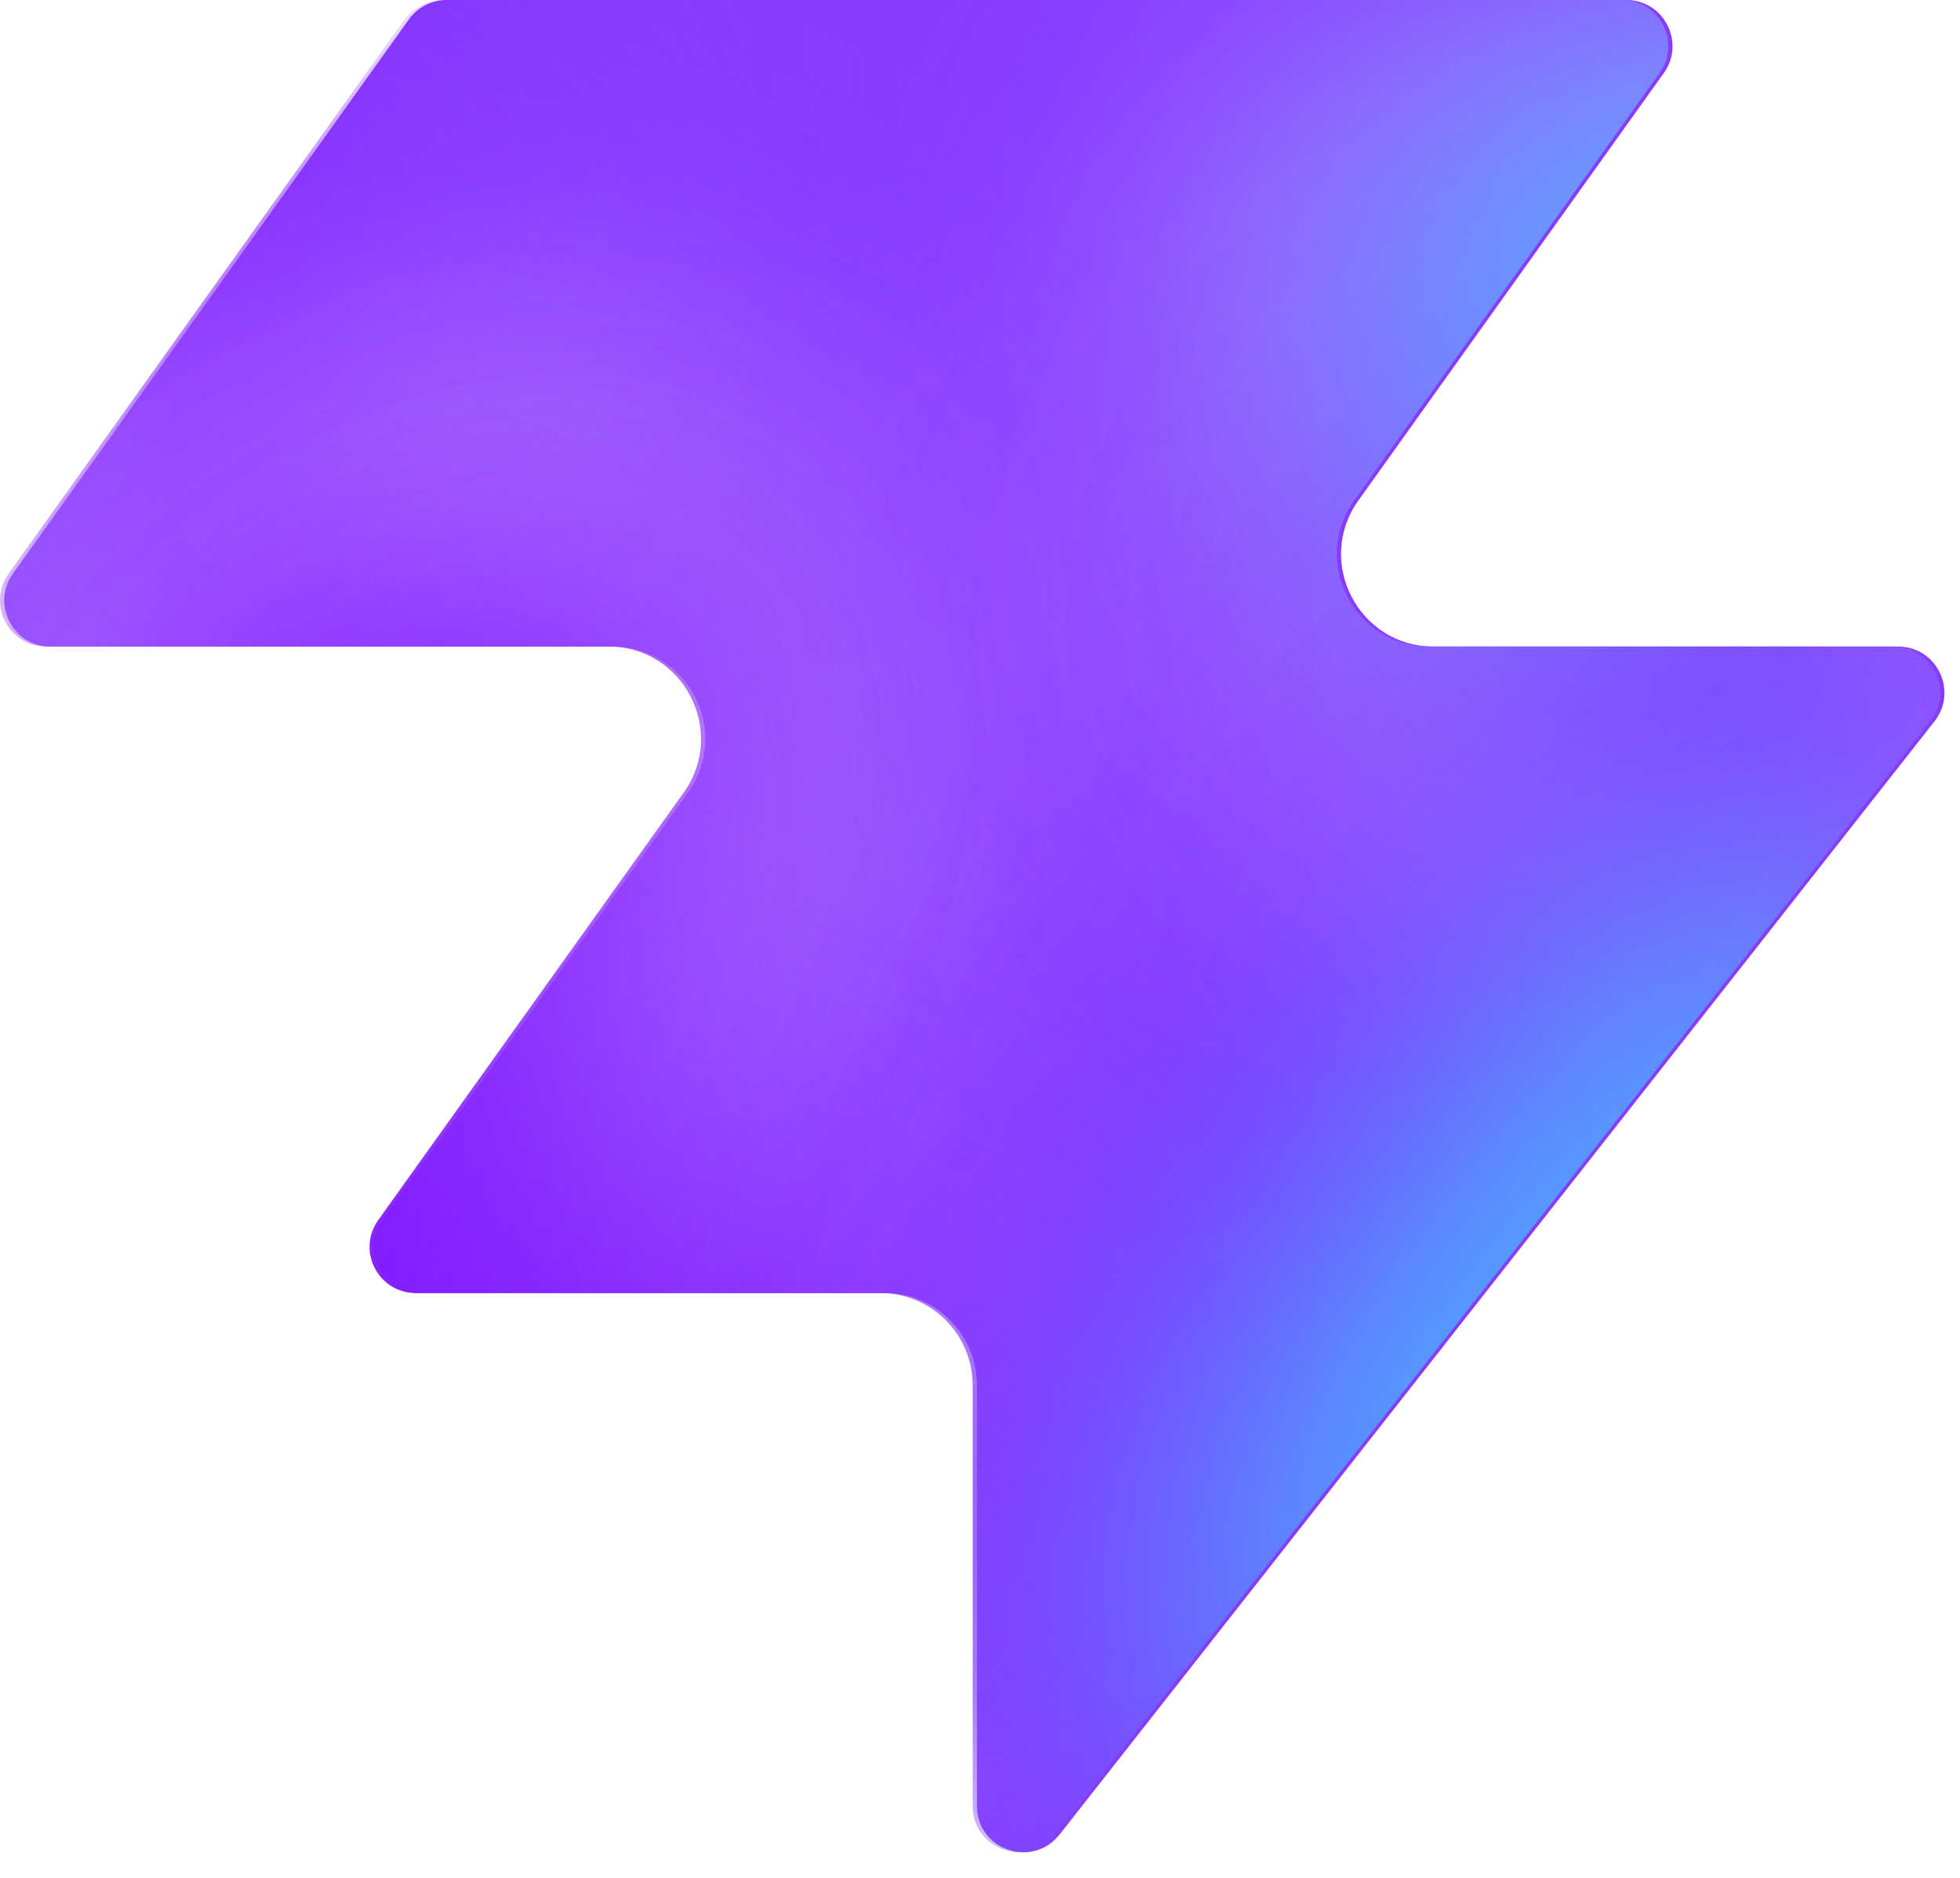
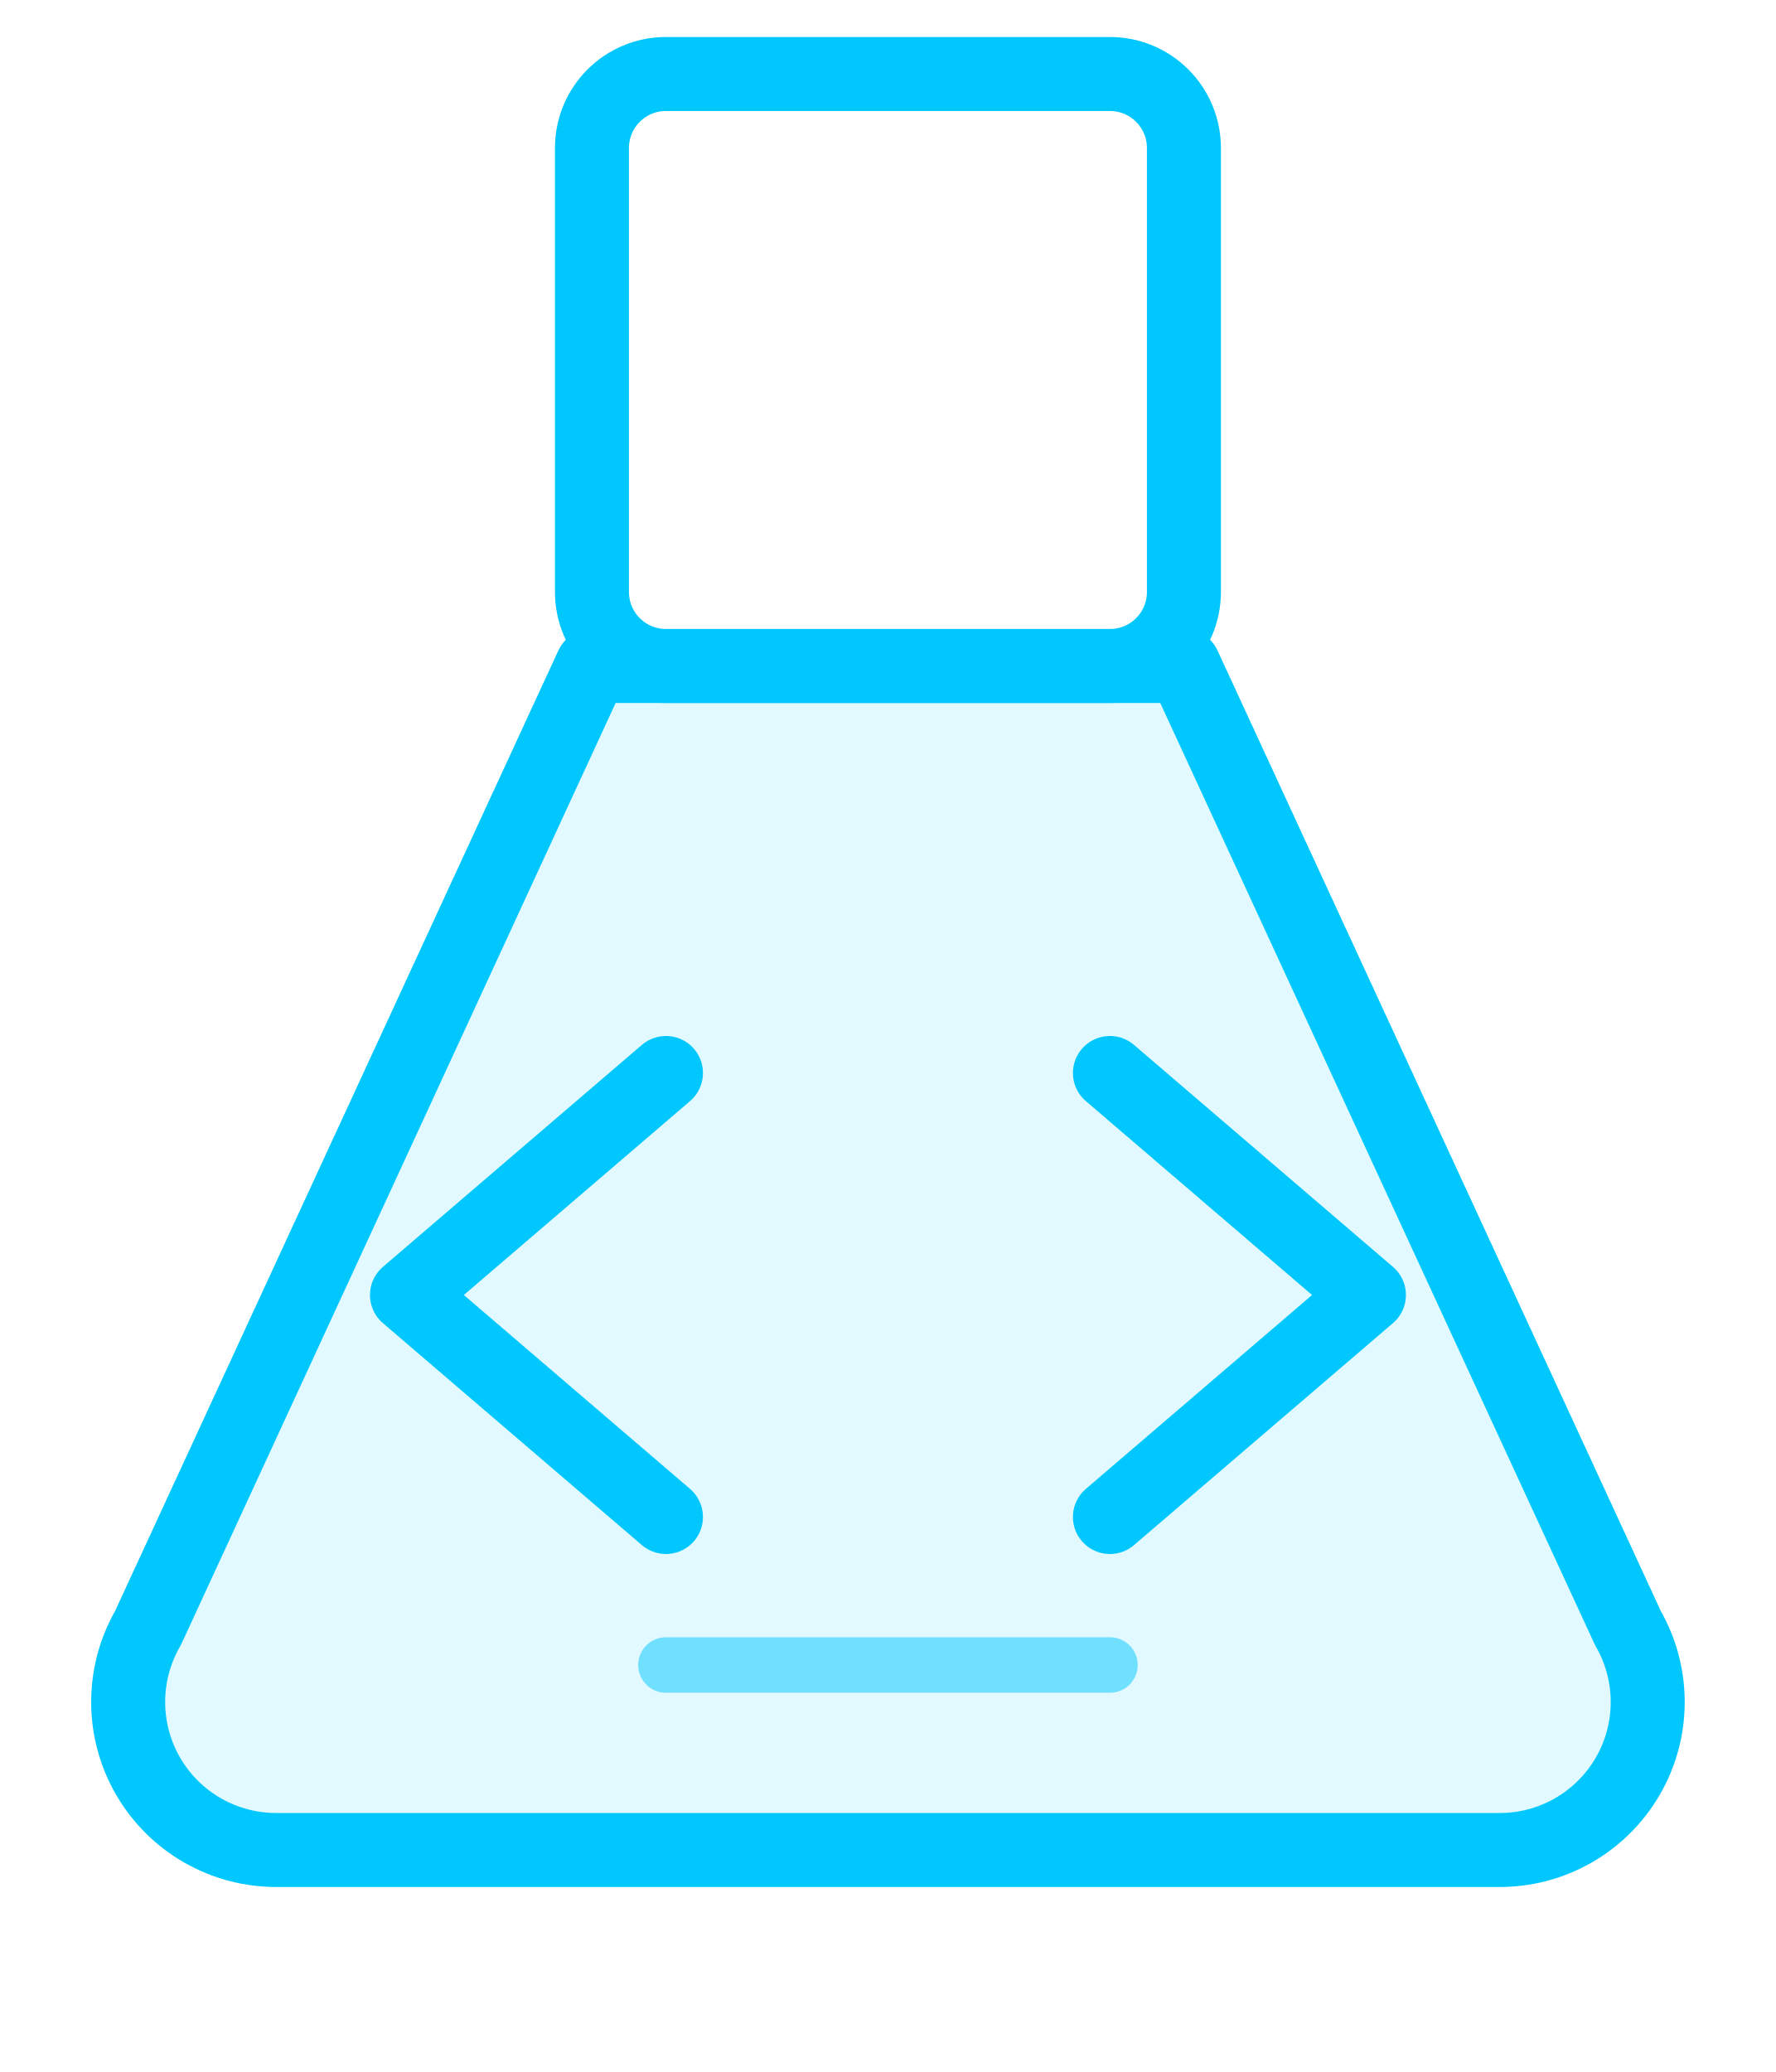
- <svg xmlns="http://www.w3.org/2000/svg" width="48" height="46" fill="none" viewBox="0 0 48 46">
-   <path fill="#863bff" d="M25.946 44.938c-.664.845-2.021.375-2.021-.698V33.937a2.26 2.26 0 0 0-2.262-2.262H10.287c-.92 0-1.456-1.04-.92-1.788l7.48-10.471c1.07-1.497 0-3.578-1.842-3.578H1.237c-.92 0-1.456-1.04-.92-1.788L10.013.474c.214-.297.556-.474.92-.474h28.894c.92 0 1.456 1.04.92 1.788l-7.48 10.471c-1.07 1.498 0 3.579 1.842 3.579h11.377c.943 0 1.473 1.088.89 1.83L25.947 44.94z" style="fill:#863bff;fill:color(display-p3 .525 .23 1);fill-opacity:1" />
-   <mask id="a" width="48" height="46" x="0" y="0" maskUnits="userSpaceOnUse" style="mask-type:alpha">
-     <path fill="#000" d="M25.842 44.938c-.664.844-2.021.375-2.021-.698V33.937a2.26 2.26 0 0 0-2.262-2.262H10.183c-.92 0-1.456-1.04-.92-1.788l7.48-10.471c1.07-1.498 0-3.579-1.842-3.579H1.133c-.92 0-1.456-1.04-.92-1.787L9.91.473c.214-.297.556-.474.92-.474h28.894c.92 0 1.456 1.04.92 1.788l-7.48 10.471c-1.07 1.498 0 3.578 1.842 3.578h11.377c.943 0 1.473 1.088.89 1.832L25.843 44.94z" style="fill:#000;fill-opacity:1" />
-   </mask>
-   <g mask="url(#a)">
-     <g filter="url(#b)">
-       <ellipse cx="5.508" cy="14.704" fill="#ede6ff" rx="5.508" ry="14.704" style="fill:#ede6ff;fill:color(display-p3 .927 .903 1);fill-opacity:1" transform="matrix(.00324 1 1 -.00324 -4.47 31.516)" />
-     </g>
-     <g filter="url(#c)">
-       <ellipse cx="10.399" cy="29.851" fill="#ede6ff" rx="10.399" ry="29.851" style="fill:#ede6ff;fill:color(display-p3 .927 .903 1);fill-opacity:1" transform="matrix(.00324 1 1 -.00324 -39.328 7.883)" />
-     </g>
-     <g filter="url(#d)">
-       <ellipse cx="5.508" cy="30.487" fill="#7e14ff" rx="5.508" ry="30.487" style="fill:#7e14ff;fill:color(display-p3 .492 .077 1);fill-opacity:1" transform="rotate(89.814 -25.913 -14.639)scale(1 -1)" />
-     </g>
-     <g filter="url(#e)">
-       <ellipse cx="5.508" cy="30.599" fill="#7e14ff" rx="5.508" ry="30.599" style="fill:#7e14ff;fill:color(display-p3 .492 .077 1);fill-opacity:1" transform="rotate(89.814 -32.644 -3.334)scale(1 -1)" />
-     </g>
-     <g filter="url(#f)">
-       <ellipse cx="5.508" cy="30.599" fill="#7e14ff" rx="5.508" ry="30.599" style="fill:#7e14ff;fill:color(display-p3 .492 .077 1);fill-opacity:1" transform="matrix(.00324 1 1 -.00324 -34.34 30.47)" />
-     </g>
-     <g filter="url(#g)">
-       <ellipse cx="14.072" cy="22.078" fill="#ede6ff" rx="14.072" ry="22.078" style="fill:#ede6ff;fill:color(display-p3 .927 .903 1);fill-opacity:1" transform="rotate(93.35 24.506 48.493)scale(-1 1)" />
-     </g>
-     <g filter="url(#h)">
-       <ellipse cx="3.47" cy="21.501" fill="#7e14ff" rx="3.47" ry="21.501" style="fill:#7e14ff;fill:color(display-p3 .492 .077 1);fill-opacity:1" transform="rotate(89.009 28.708 47.59)scale(-1 1)" />
-     </g>
-     <g filter="url(#i)">
-       <ellipse cx="3.47" cy="21.501" fill="#7e14ff" rx="3.47" ry="21.501" style="fill:#7e14ff;fill:color(display-p3 .492 .077 1);fill-opacity:1" transform="rotate(89.009 28.708 47.59)scale(-1 1)" />
-     </g>
-     <g filter="url(#j)">
-       <ellipse cx=".387" cy="8.972" fill="#7e14ff" rx="4.407" ry="29.108" style="fill:#7e14ff;fill:color(display-p3 .492 .077 1);fill-opacity:1" transform="rotate(39.51 .387 8.972)" />
-     </g>
-     <g filter="url(#k)">
-       <ellipse cx="47.523" cy="-6.092" fill="#7e14ff" rx="4.407" ry="29.108" style="fill:#7e14ff;fill:color(display-p3 .492 .077 1);fill-opacity:1" transform="rotate(37.892 47.523 -6.092)" />
-     </g>
-     <g filter="url(#l)">
-       <ellipse cx="41.412" cy="6.333" fill="#47bfff" rx="5.971" ry="9.665" style="fill:#47bfff;fill:color(display-p3 .28 .748 1);fill-opacity:1" transform="rotate(37.892 41.412 6.333)" />
-     </g>
-     <g filter="url(#m)">
-       <ellipse cx="-1.879" cy="38.332" fill="#7e14ff" rx="4.407" ry="29.108" style="fill:#7e14ff;fill:color(display-p3 .492 .077 1);fill-opacity:1" transform="rotate(37.892 -1.88 38.332)" />
-     </g>
-     <g filter="url(#n)">
-       <ellipse cx="-1.879" cy="38.332" fill="#7e14ff" rx="4.407" ry="29.108" style="fill:#7e14ff;fill:color(display-p3 .492 .077 1);fill-opacity:1" transform="rotate(37.892 -1.88 38.332)" />
-     </g>
-     <g filter="url(#o)">
-       <ellipse cx="35.651" cy="29.907" fill="#7e14ff" rx="4.407" ry="29.108" style="fill:#7e14ff;fill:color(display-p3 .492 .077 1);fill-opacity:1" transform="rotate(37.892 35.651 29.907)" />
-     </g>
-     <g filter="url(#p)">
-       <ellipse cx="38.418" cy="32.4" fill="#47bfff" rx="5.971" ry="15.297" style="fill:#47bfff;fill:color(display-p3 .28 .748 1);fill-opacity:1" transform="rotate(37.892 38.418 32.4)" />
-     </g>
-   </g>
-   <defs>
-     <filter id="b" width="60.045" height="41.654" x="-19.77" y="16.149" color-interpolation-filters="sRGB" filterUnits="userSpaceOnUse">
-       <feFlood flood-opacity="0" result="BackgroundImageFix" />
-       <feBlend in="SourceGraphic" in2="BackgroundImageFix" result="shape" />
-       <feGaussianBlur result="effect1_foregroundBlur_2002_17158" stdDeviation="7.659" />
-     </filter>
-     <filter id="c" width="90.34" height="51.437" x="-54.613" y="-7.533" color-interpolation-filters="sRGB" filterUnits="userSpaceOnUse">
-       <feFlood flood-opacity="0" result="BackgroundImageFix" />
-       <feBlend in="SourceGraphic" in2="BackgroundImageFix" result="shape" />
-       <feGaussianBlur result="effect1_foregroundBlur_2002_17158" stdDeviation="7.659" />
-     </filter>
-     <filter id="d" width="79.355" height="29.4" x="-49.64" y="2.03" color-interpolation-filters="sRGB" filterUnits="userSpaceOnUse">
-       <feFlood flood-opacity="0" result="BackgroundImageFix" />
-       <feBlend in="SourceGraphic" in2="BackgroundImageFix" result="shape" />
-       <feGaussianBlur result="effect1_foregroundBlur_2002_17158" stdDeviation="4.596" />
-     </filter>
-     <filter id="e" width="79.579" height="29.4" x="-45.045" y="20.029" color-interpolation-filters="sRGB" filterUnits="userSpaceOnUse">
-       <feFlood flood-opacity="0" result="BackgroundImageFix" />
-       <feBlend in="SourceGraphic" in2="BackgroundImageFix" result="shape" />
-       <feGaussianBlur result="effect1_foregroundBlur_2002_17158" stdDeviation="4.596" />
-     </filter>
-     <filter id="f" width="79.579" height="29.4" x="-43.513" y="21.178" color-interpolation-filters="sRGB" filterUnits="userSpaceOnUse">
-       <feFlood flood-opacity="0" result="BackgroundImageFix" />
-       <feBlend in="SourceGraphic" in2="BackgroundImageFix" result="shape" />
-       <feGaussianBlur result="effect1_foregroundBlur_2002_17158" stdDeviation="4.596" />
-     </filter>
-     <filter id="g" width="74.749" height="58.852" x="15.756" y="-17.901" color-interpolation-filters="sRGB" filterUnits="userSpaceOnUse">
-       <feFlood flood-opacity="0" result="BackgroundImageFix" />
-       <feBlend in="SourceGraphic" in2="BackgroundImageFix" result="shape" />
-       <feGaussianBlur result="effect1_foregroundBlur_2002_17158" stdDeviation="7.659" />
-     </filter>
-     <filter id="h" width="61.377" height="25.362" x="23.548" y="2.284" color-interpolation-filters="sRGB" filterUnits="userSpaceOnUse">
-       <feFlood flood-opacity="0" result="BackgroundImageFix" />
-       <feBlend in="SourceGraphic" in2="BackgroundImageFix" result="shape" />
-       <feGaussianBlur result="effect1_foregroundBlur_2002_17158" stdDeviation="4.596" />
-     </filter>
-     <filter id="i" width="61.377" height="25.362" x="23.548" y="2.284" color-interpolation-filters="sRGB" filterUnits="userSpaceOnUse">
-       <feFlood flood-opacity="0" result="BackgroundImageFix" />
-       <feBlend in="SourceGraphic" in2="BackgroundImageFix" result="shape" />
-       <feGaussianBlur result="effect1_foregroundBlur_2002_17158" stdDeviation="4.596" />
-     </filter>
-     <filter id="j" width="56.045" height="63.649" x="-27.636" y="-22.853" color-interpolation-filters="sRGB" filterUnits="userSpaceOnUse">
-       <feFlood flood-opacity="0" result="BackgroundImageFix" />
-       <feBlend in="SourceGraphic" in2="BackgroundImageFix" result="shape" />
-       <feGaussianBlur result="effect1_foregroundBlur_2002_17158" stdDeviation="4.596" />
-     </filter>
-     <filter id="k" width="54.814" height="64.646" x="20.116" y="-38.415" color-interpolation-filters="sRGB" filterUnits="userSpaceOnUse">
-       <feFlood flood-opacity="0" result="BackgroundImageFix" />
-       <feBlend in="SourceGraphic" in2="BackgroundImageFix" result="shape" />
-       <feGaussianBlur result="effect1_foregroundBlur_2002_17158" stdDeviation="4.596" />
-     </filter>
-     <filter id="l" width="33.541" height="35.313" x="24.641" y="-11.323" color-interpolation-filters="sRGB" filterUnits="userSpaceOnUse">
-       <feFlood flood-opacity="0" result="BackgroundImageFix" />
-       <feBlend in="SourceGraphic" in2="BackgroundImageFix" result="shape" />
-       <feGaussianBlur result="effect1_foregroundBlur_2002_17158" stdDeviation="4.596" />
-     </filter>
-     <filter id="m" width="54.814" height="64.646" x="-29.286" y="6.009" color-interpolation-filters="sRGB" filterUnits="userSpaceOnUse">
-       <feFlood flood-opacity="0" result="BackgroundImageFix" />
-       <feBlend in="SourceGraphic" in2="BackgroundImageFix" result="shape" />
-       <feGaussianBlur result="effect1_foregroundBlur_2002_17158" stdDeviation="4.596" />
-     </filter>
-     <filter id="n" width="54.814" height="64.646" x="-29.286" y="6.009" color-interpolation-filters="sRGB" filterUnits="userSpaceOnUse">
-       <feFlood flood-opacity="0" result="BackgroundImageFix" />
-       <feBlend in="SourceGraphic" in2="BackgroundImageFix" result="shape" />
-       <feGaussianBlur result="effect1_foregroundBlur_2002_17158" stdDeviation="4.596" />
-     </filter>
-     <filter id="o" width="54.814" height="64.646" x="8.244" y="-2.416" color-interpolation-filters="sRGB" filterUnits="userSpaceOnUse">
-       <feFlood flood-opacity="0" result="BackgroundImageFix" />
-       <feBlend in="SourceGraphic" in2="BackgroundImageFix" result="shape" />
-       <feGaussianBlur result="effect1_foregroundBlur_2002_17158" stdDeviation="4.596" />
-     </filter>
-     <filter id="p" width="39.409" height="43.623" x="18.713" y="10.588" color-interpolation-filters="sRGB" filterUnits="userSpaceOnUse">
-       <feFlood flood-opacity="0" result="BackgroundImageFix" />
-       <feBlend in="SourceGraphic" in2="BackgroundImageFix" result="shape" />
-       <feGaussianBlur result="effect1_foregroundBlur_2002_17158" stdDeviation="4.596" />
-     </filter>
-   </defs>
+ <svg xmlns="http://www.w3.org/2000/svg" viewBox="0 0 48 56" fill="none">
+   <rect x="16" y="2" width="16" height="16" rx="2" stroke="#00C8FF" stroke-width="2" />
+   <path d="M16 18 L4 44 A4 4 0 0 0 7.5 50 L40.5 50 A4 4 0 0 0 44 44 L32 18 Z" stroke="#00C8FF" stroke-width="2" stroke-linejoin="round" fill="#00C8FF" fill-opacity="0.12" />
+   <polyline points="18,29 11,35 18,41" stroke="#00C8FF" stroke-width="2" stroke-linecap="round" stroke-linejoin="round" />
+   <polyline points="30,29 37,35 30,41" stroke="#00C8FF" stroke-width="2" stroke-linecap="round" stroke-linejoin="round" />
+   <line x1="18" y1="45" x2="30" y2="45" stroke="#00C8FF" stroke-width="1.5" stroke-opacity="0.5" stroke-linecap="round" />
</svg>
